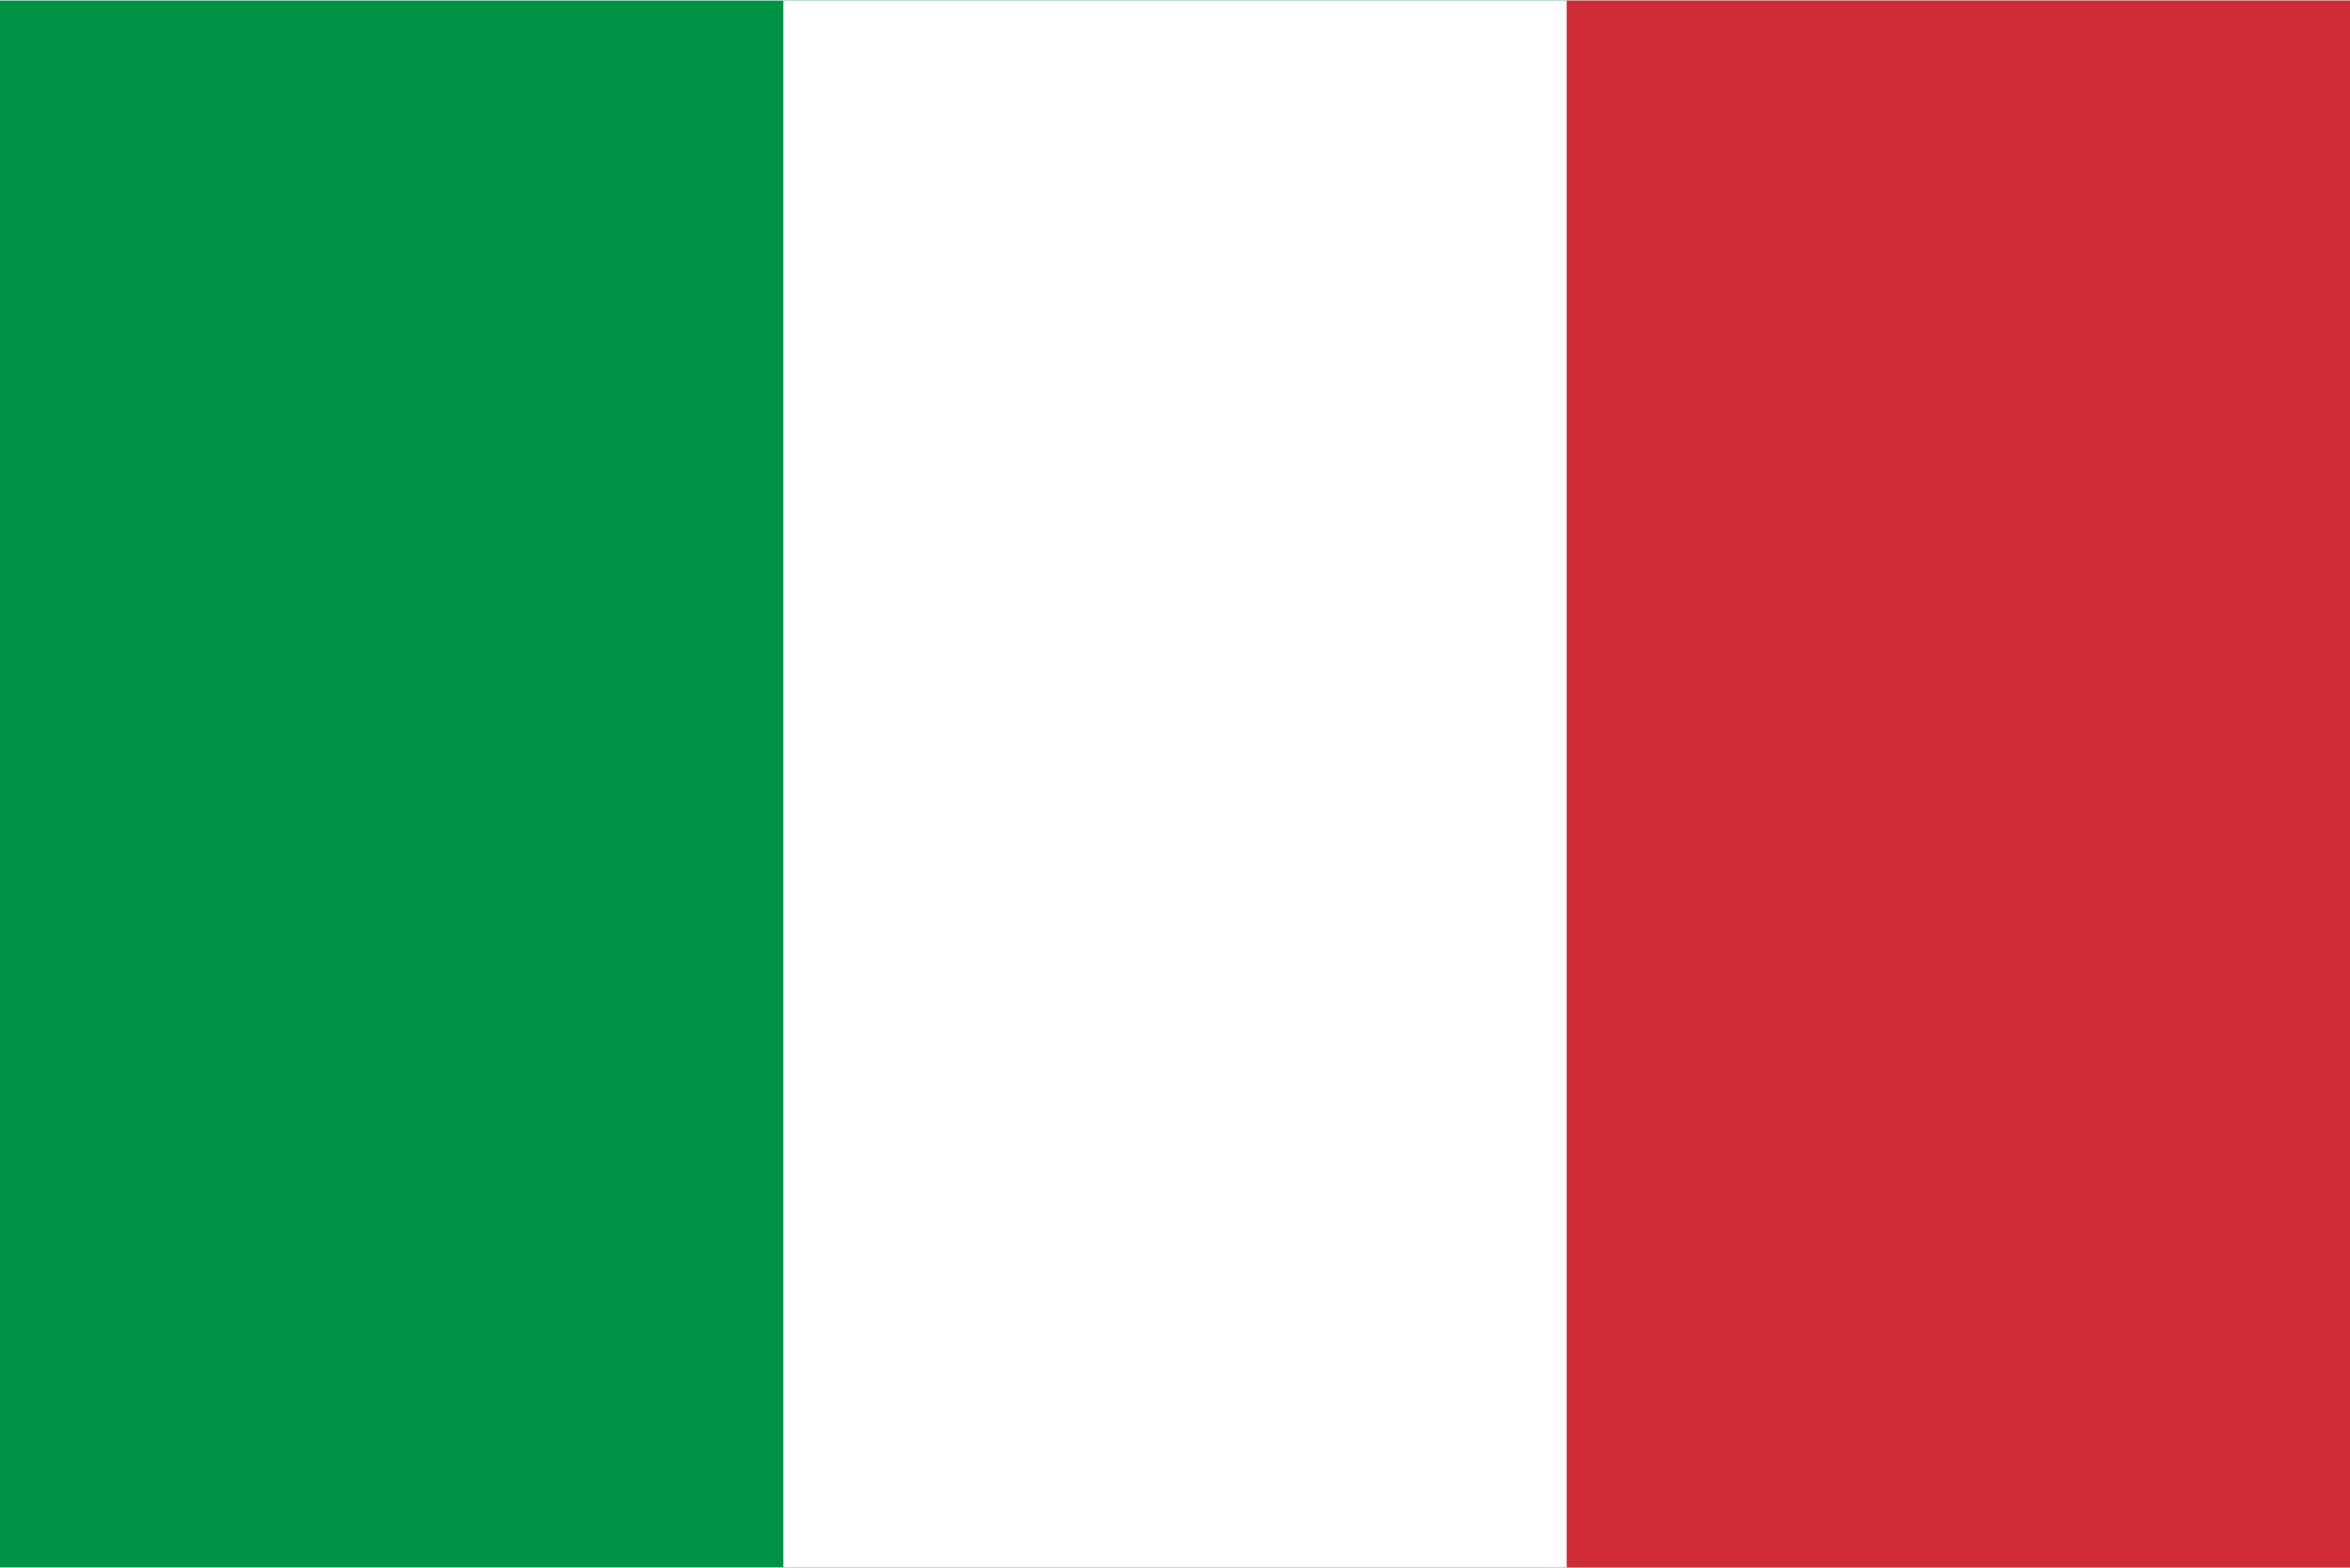
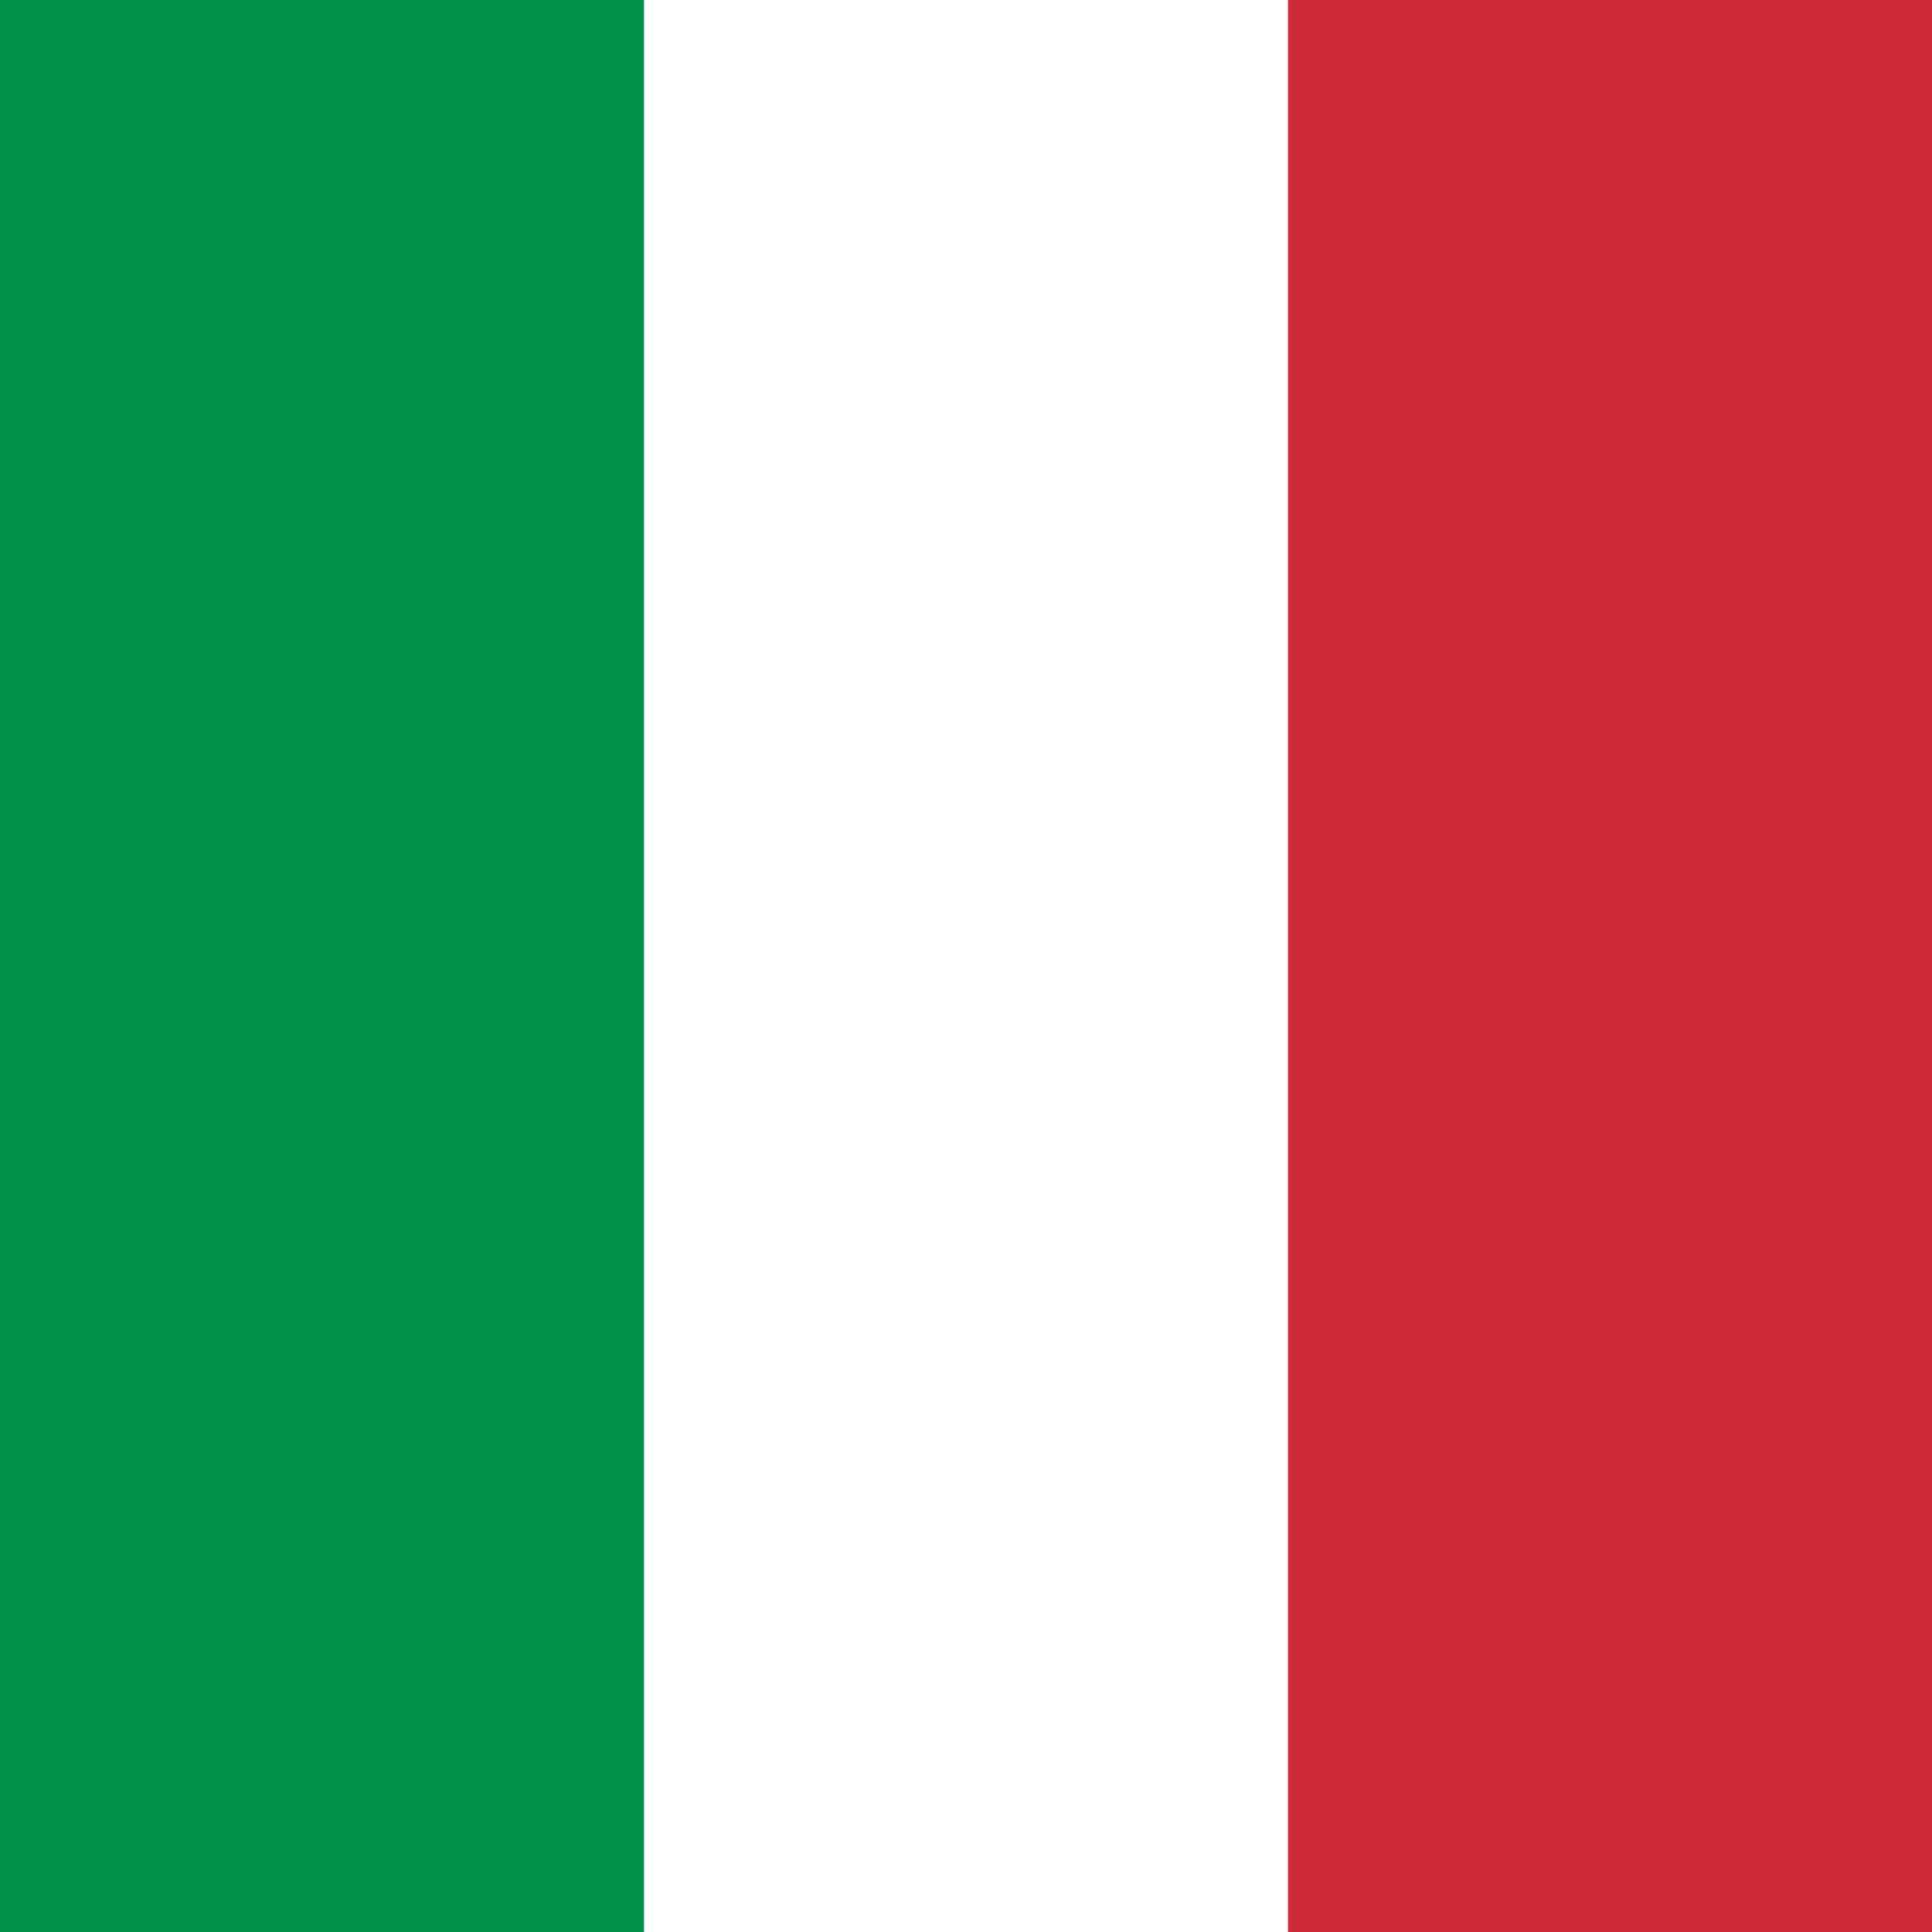
- <svg xmlns="http://www.w3.org/2000/svg" width="640" height="427" viewBox="0 0 3 2">
-   <rect width="3" height="2" fill="#009246" />
-   <rect width="2" height="2" x="1" fill="#fff" />
-   <rect width="1" height="2" x="2" fill="#ce2b37" />
+ <svg xmlns="http://www.w3.org/2000/svg" viewBox="0 0 600 600">
+   <rect width="600" height="600" fill="#ce2b37" />
+   <rect width="400" height="600" fill="#fff" />
+   <rect width="200" height="600" fill="#009246" />
</svg>
